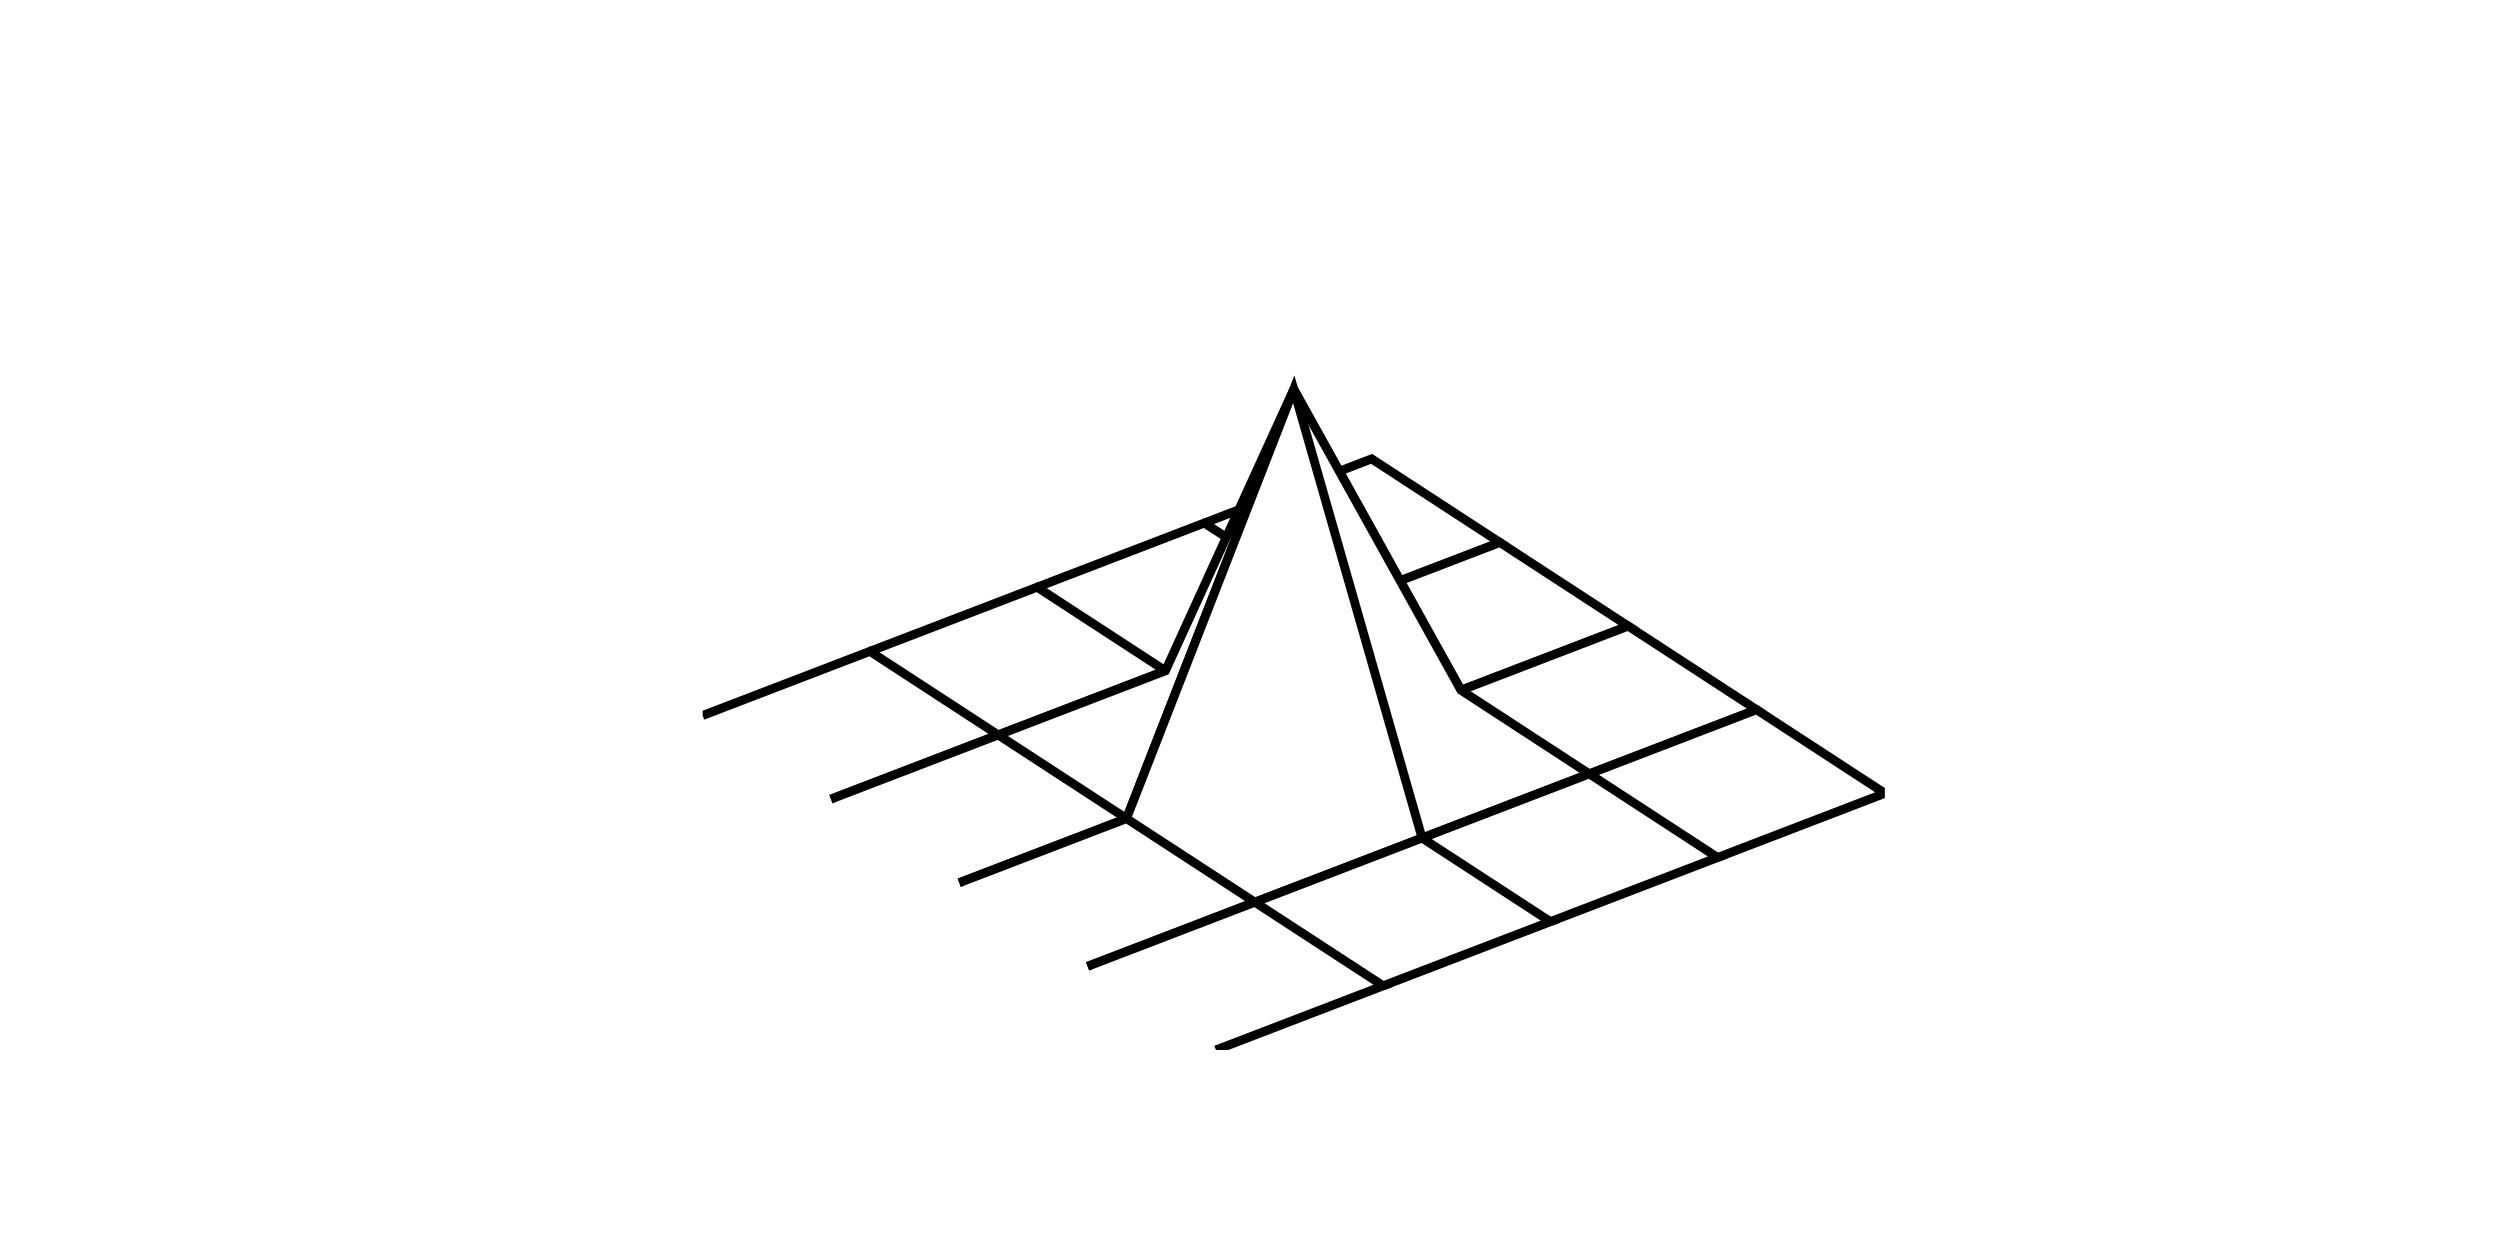
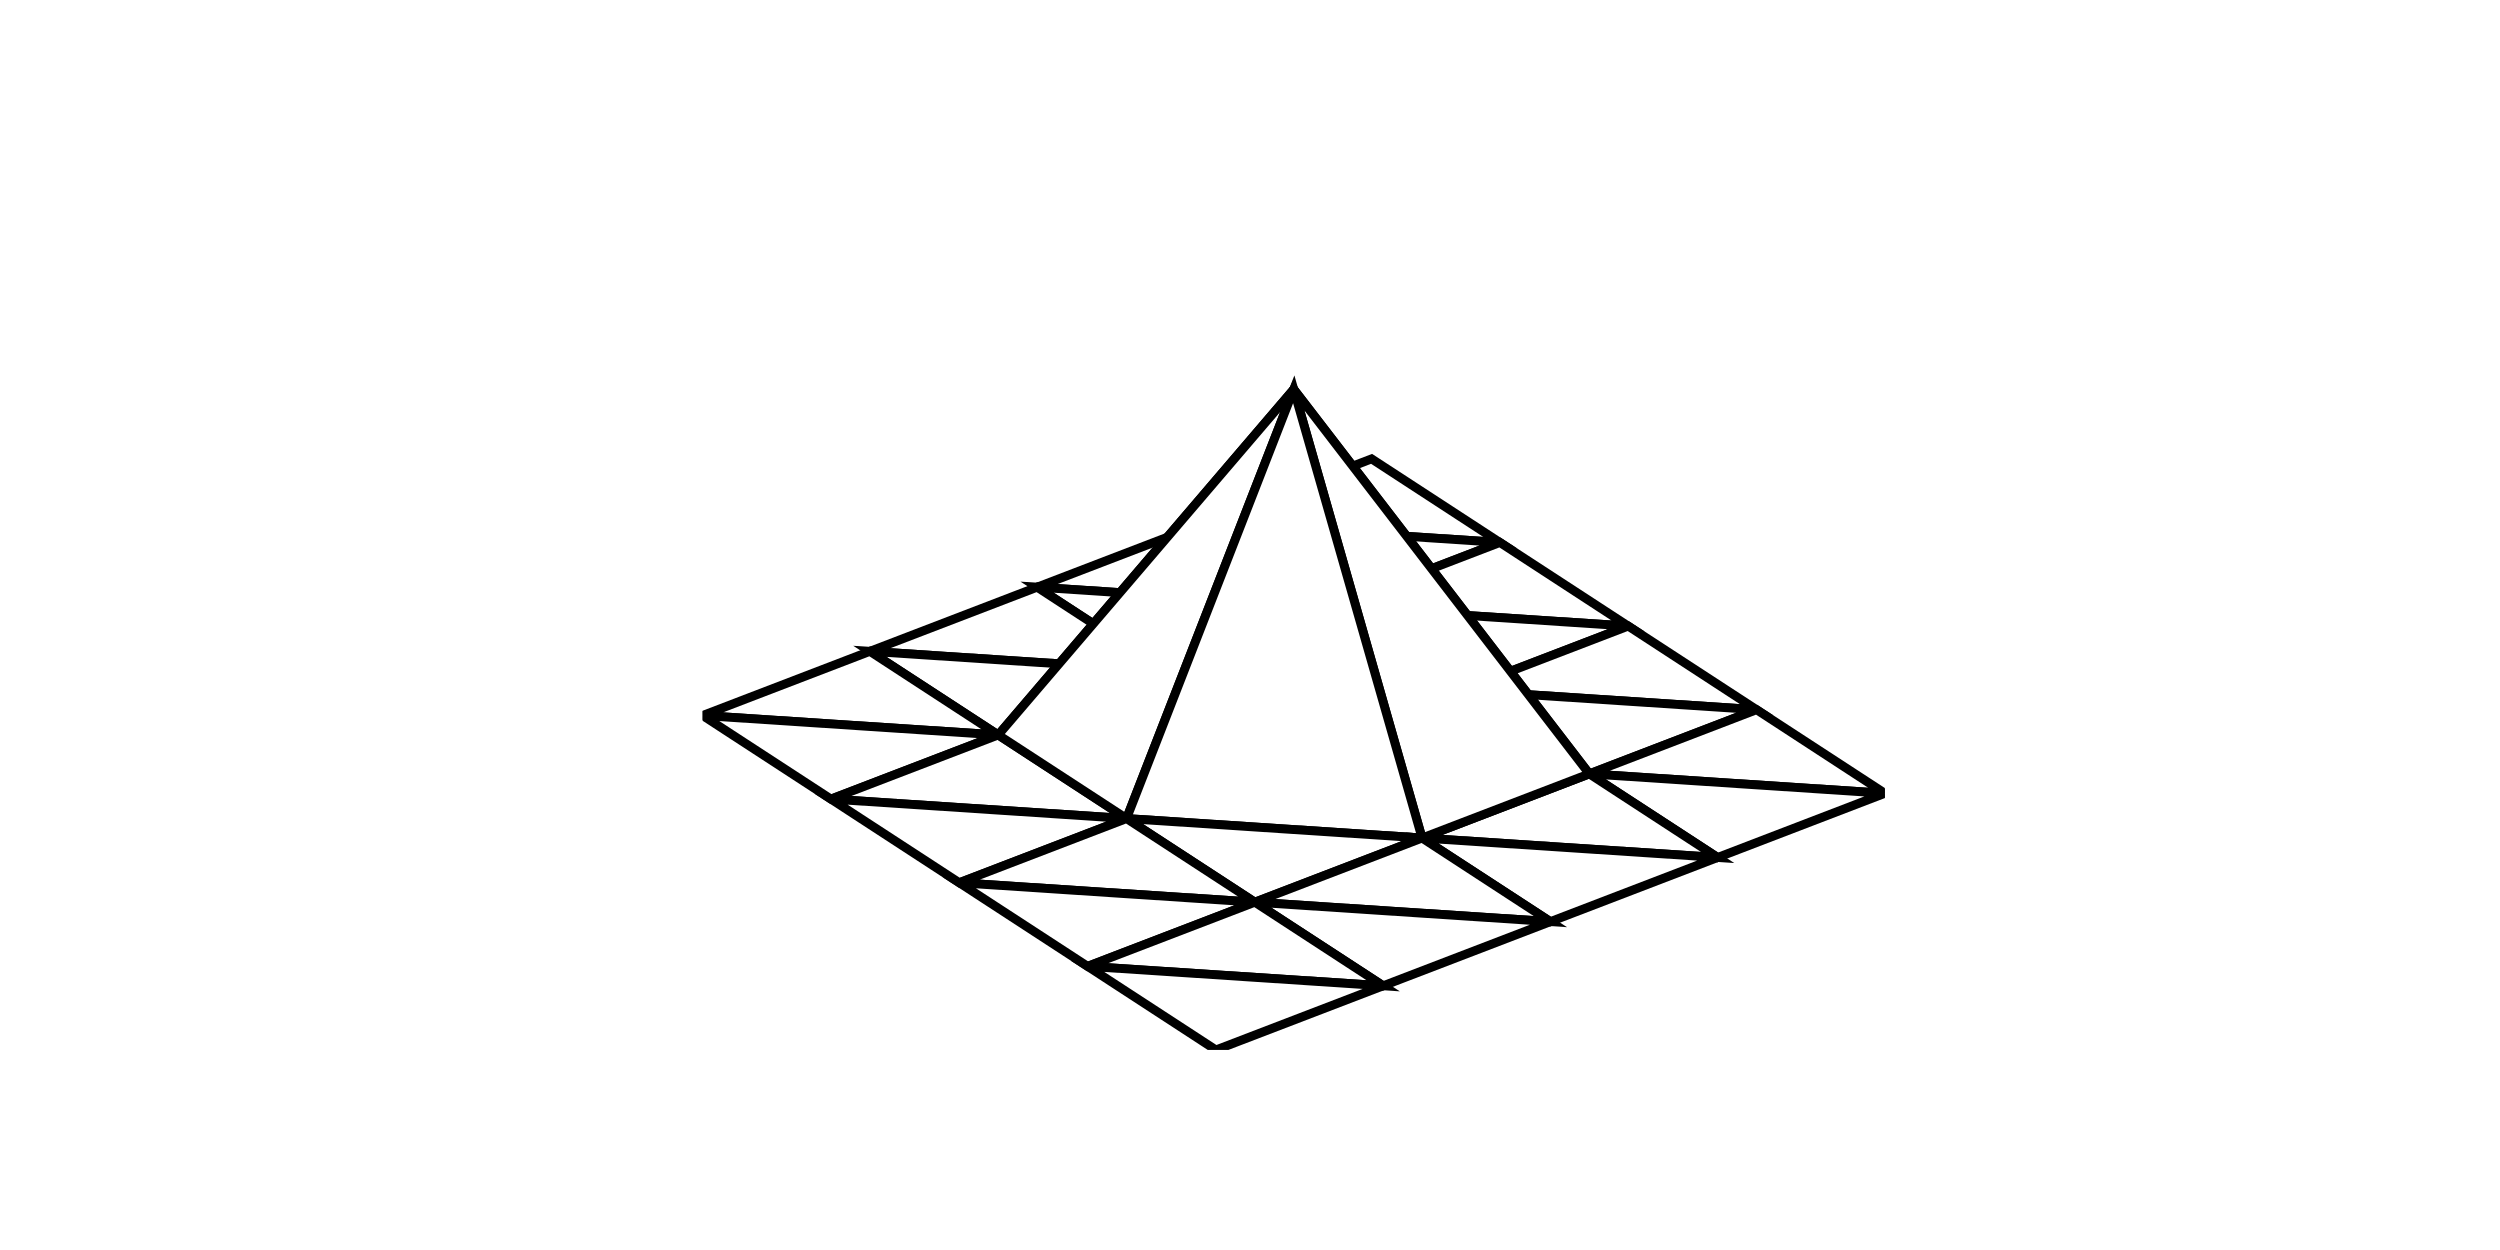
<svg xmlns="http://www.w3.org/2000/svg" preserveAspectRatio="xMinYMin meet" width="100%" height="100%" viewBox="0 0 187.500 93.750" version="1.1">
  <g id="topgroup">
    <rect x="0" y="0" width="187.500" height="93.750" fill="#ffffff" stroke="none" />
    <g id="ID000000">
      <clipPath id="ID000001">
        <rect x="52.698" y="7.031" width="88.666" height="71.716" />
      </clipPath>
      <g>
-         <g clip-path="url(#ID000001)" id="ID000002">
-           <polyline fill="#ffffff" fill-opacity="1.00" stroke="#000000" stroke-width="0.5pt" stroke-opacity="1.00" stroke-dasharray="none" points="99.950,45.497 112.492,40.685 102.868,34.414 90.325,39.226 " />
-           <polyline fill="#ffffff" fill-opacity="1.00" stroke="#000000" stroke-width="0.5pt" stroke-opacity="1.00" stroke-dasharray="none" points="87.407,50.309 99.950,45.497 90.325,39.226 77.783,44.038 " />
-           <polyline fill="#ffffff" fill-opacity="1.00" stroke="#000000" stroke-width="0.5pt" stroke-opacity="1.00" stroke-dasharray="none" points="109.574,51.768 122.116,46.956 112.492,40.685 99.950,45.497 " />
-           <polyline fill="#ffffff" fill-opacity="1.00" stroke="#000000" stroke-width="0.5pt" stroke-opacity="1.00" stroke-dasharray="none" points="74.865,55.121 87.407,50.309 77.783,44.038 65.241,48.850 " />
-           <polyline fill="#ffffff" fill-opacity="1.00" stroke="#000000" stroke-width="0.5pt" stroke-opacity="1.00" stroke-dasharray="none" points="119.198,58.040 131.740,53.227 122.116,46.956 109.574,51.768 " />
-           <polyline fill="#ffffff" fill-opacity="1.00" stroke="#000000" stroke-width="0.5pt" stroke-opacity="1.00" stroke-dasharray="none" points="97.031,29.198 109.574,51.768 99.950,45.497 87.407,50.309 " />
-           <polyline fill="#ffffff" fill-opacity="1.00" stroke="#000000" stroke-width="0.5pt" stroke-opacity="1.00" stroke-dasharray="none" points="62.322,59.933 74.865,55.121 65.241,48.850 52.698,53.662 " />
-           <polyline fill="#ffffff" fill-opacity="1.00" stroke="#000000" stroke-width="0.5pt" stroke-opacity="1.00" stroke-dasharray="none" points="84.489,61.392 97.031,29.198 87.407,50.309 74.865,55.121 " />
-           <polyline fill="#ffffff" fill-opacity="1.00" stroke="#000000" stroke-width="0.5pt" stroke-opacity="1.00" stroke-dasharray="none" points="128.822,64.311 141.364,59.499 131.740,53.227 119.198,58.040 " />
-           <polyline fill="#ffffff" fill-opacity="1.00" stroke="#000000" stroke-width="0.5pt" stroke-opacity="1.00" stroke-dasharray="none" points="106.655,62.852 119.198,58.040 109.574,51.768 97.031,29.198 " />
-           <polyline fill="#ffffff" fill-opacity="1.00" stroke="#000000" stroke-width="0.5pt" stroke-opacity="1.00" stroke-dasharray="none" points="71.946,66.205 84.489,61.392 74.865,55.121 62.322,59.933 " />
-           <polyline fill="#ffffff" fill-opacity="1.00" stroke="#000000" stroke-width="0.5pt" stroke-opacity="1.00" stroke-dasharray="none" points="116.280,69.123 128.822,64.311 119.198,58.040 106.655,62.852 " />
-           <polyline fill="#ffffff" fill-opacity="1.00" stroke="#000000" stroke-width="0.5pt" stroke-opacity="1.00" stroke-dasharray="none" points="94.113,67.664 106.655,62.852 97.031,29.198 84.489,61.392 " />
-           <polyline fill="#ffffff" fill-opacity="1.00" stroke="#000000" stroke-width="0.5pt" stroke-opacity="1.00" stroke-dasharray="none" points="81.571,72.476 94.113,67.664 84.489,61.392 71.946,66.205 " />
-           <polyline fill="#ffffff" fill-opacity="1.00" stroke="#000000" stroke-width="0.5pt" stroke-opacity="1.00" stroke-dasharray="none" points="103.737,73.935 116.280,69.123 106.655,62.852 94.113,67.664 " />
-           <polyline fill="#ffffff" fill-opacity="1.00" stroke="#000000" stroke-width="0.5pt" stroke-opacity="1.00" stroke-dasharray="none" points="91.195,78.747 103.737,73.935 94.113,67.664 81.571,72.476 " />
+         <g id="ID000002" clip-path="url(#ID000001)">
+           <polygon fill="#ffffff" fill-opacity="1.00" stroke="#000000" stroke-width="0.5pt" stroke-opacity="1.00" stroke-dasharray="none" points="112.492,40.685 102.868,34.414 90.325,39.226 " />
+           <polygon fill="#ffffff" fill-opacity="1.00" stroke="#000000" stroke-width="0.5pt" stroke-opacity="1.00" stroke-dasharray="none" points="90.325,39.226 99.950,45.497 112.492,40.685 " />
+           <polygon fill="#ffffff" fill-opacity="1.00" stroke="#000000" stroke-width="0.5pt" stroke-opacity="1.00" stroke-dasharray="none" points="90.325,39.226 77.783,44.038 99.950,45.497 " />
+           <polygon fill="#ffffff" fill-opacity="1.00" stroke="#000000" stroke-width="0.5pt" stroke-opacity="1.00" stroke-dasharray="none" points="112.492,40.685 99.950,45.497 122.116,46.956 " />
+           <polygon fill="#ffffff" fill-opacity="1.00" stroke="#000000" stroke-width="0.5pt" stroke-opacity="1.00" stroke-dasharray="none" points="87.407,50.309 99.950,45.497 77.783,44.038 " />
+           <polygon fill="#ffffff" fill-opacity="1.00" stroke="#000000" stroke-width="0.5pt" stroke-opacity="1.00" stroke-dasharray="none" points="87.407,50.309 77.783,44.038 65.241,48.850 " />
+           <polygon fill="#ffffff" fill-opacity="1.00" stroke="#000000" stroke-width="0.5pt" stroke-opacity="1.00" stroke-dasharray="none" points="99.950,45.497 109.574,51.768 122.116,46.956 " />
+           <polygon fill="#ffffff" fill-opacity="1.00" stroke="#000000" stroke-width="0.5pt" stroke-opacity="1.00" stroke-dasharray="none" points="109.574,51.768 99.950,45.497 87.407,50.309 " />
+           <polygon fill="#ffffff" fill-opacity="1.00" stroke="#000000" stroke-width="0.5pt" stroke-opacity="1.00" stroke-dasharray="none" points="122.116,46.956 109.574,51.768 131.740,53.227 " />
+           <polygon fill="#ffffff" fill-opacity="1.00" stroke="#000000" stroke-width="0.5pt" stroke-opacity="1.00" stroke-dasharray="none" points="87.407,50.309 65.241,48.850 74.865,55.121 " />
+           <polygon fill="#ffffff" fill-opacity="1.00" stroke="#000000" stroke-width="0.5pt" stroke-opacity="1.00" stroke-dasharray="none" points="65.241,48.850 52.698,53.662 74.865,55.121 " />
+           <polygon fill="#ffffff" fill-opacity="1.00" stroke="#000000" stroke-width="0.5pt" stroke-opacity="1.00" stroke-dasharray="none" points="109.574,51.768 119.198,58.040 131.740,53.227 " />
+           <polygon fill="#ffffff" fill-opacity="1.00" stroke="#000000" stroke-width="0.5pt" stroke-opacity="1.00" stroke-dasharray="none" points="87.407,50.309 97.031,29.198 109.574,51.768 " />
+           <polygon fill="#ffffff" fill-opacity="1.00" stroke="#000000" stroke-width="0.5pt" stroke-opacity="1.00" stroke-dasharray="none" points="62.322,59.933 74.865,55.121 52.698,53.662 " />
+           <polygon fill="#ffffff" fill-opacity="1.00" stroke="#000000" stroke-width="0.5pt" stroke-opacity="1.00" stroke-dasharray="none" points="131.740,53.227 119.198,58.040 141.364,59.499 " />
+           <polygon fill="#ffffff" fill-opacity="1.00" stroke="#000000" stroke-width="0.5pt" stroke-opacity="1.00" stroke-dasharray="none" points="87.407,50.309 74.865,55.121 97.031,29.198 " />
+           <polygon fill="#ffffff" fill-opacity="1.00" stroke="#000000" stroke-width="0.5pt" stroke-opacity="1.00" stroke-dasharray="none" points="109.574,51.768 97.031,29.198 119.198,58.040 " />
+           <polygon fill="#ffffff" fill-opacity="1.00" stroke="#000000" stroke-width="0.5pt" stroke-opacity="1.00" stroke-dasharray="none" points="74.865,55.121 62.322,59.933 84.489,61.392 " />
+           <polygon fill="#ffffff" fill-opacity="1.00" stroke="#000000" stroke-width="0.5pt" stroke-opacity="1.00" stroke-dasharray="none" points="128.822,64.311 141.364,59.499 119.198,58.040 " />
+           <polygon fill="#ffffff" fill-opacity="1.00" stroke="#000000" stroke-width="0.5pt" stroke-opacity="1.00" stroke-dasharray="none" points="97.031,29.198 74.865,55.121 84.489,61.392 " />
+           <polygon fill="#ffffff" fill-opacity="1.00" stroke="#000000" stroke-width="0.5pt" stroke-opacity="1.00" stroke-dasharray="none" points="106.655,62.852 128.822,64.311 119.198,58.040 " />
+           <polygon fill="#ffffff" fill-opacity="1.00" stroke="#000000" stroke-width="0.5pt" stroke-opacity="1.00" stroke-dasharray="none" points="97.031,29.198 106.655,62.852 119.198,58.040 " />
+           <polygon fill="#ffffff" fill-opacity="1.00" stroke="#000000" stroke-width="0.5pt" stroke-opacity="1.00" stroke-dasharray="none" points="71.946,66.205 84.489,61.392 62.322,59.933 " />
+           <polygon fill="#ffffff" fill-opacity="1.00" stroke="#000000" stroke-width="0.5pt" stroke-opacity="1.00" stroke-dasharray="none" points="97.031,29.198 84.489,61.392 106.655,62.852 " />
+           <polygon fill="#ffffff" fill-opacity="1.00" stroke="#000000" stroke-width="0.5pt" stroke-opacity="1.00" stroke-dasharray="none" points="106.655,62.852 84.489,61.392 94.113,67.664 " />
+           <polygon fill="#ffffff" fill-opacity="1.00" stroke="#000000" stroke-width="0.5pt" stroke-opacity="1.00" stroke-dasharray="none" points="84.489,61.392 71.946,66.205 94.113,67.664 " />
+           <polygon fill="#ffffff" fill-opacity="1.00" stroke="#000000" stroke-width="0.5pt" stroke-opacity="1.00" stroke-dasharray="none" points="106.655,62.852 116.280,69.123 128.822,64.311 " />
+           <polygon fill="#ffffff" fill-opacity="1.00" stroke="#000000" stroke-width="0.5pt" stroke-opacity="1.00" stroke-dasharray="none" points="116.280,69.123 106.655,62.852 94.113,67.664 " />
+           <polygon fill="#ffffff" fill-opacity="1.00" stroke="#000000" stroke-width="0.5pt" stroke-opacity="1.00" stroke-dasharray="none" points="71.946,66.205 81.571,72.476 94.113,67.664 " />
+           <polygon fill="#ffffff" fill-opacity="1.00" stroke="#000000" stroke-width="0.5pt" stroke-opacity="1.00" stroke-dasharray="none" points="94.113,67.664 103.737,73.935 116.280,69.123 " />
+           <polygon fill="#ffffff" fill-opacity="1.00" stroke="#000000" stroke-width="0.5pt" stroke-opacity="1.00" stroke-dasharray="none" points="103.737,73.935 94.113,67.664 81.571,72.476 " />
+           <polygon fill="#ffffff" fill-opacity="1.00" stroke="#000000" stroke-width="0.5pt" stroke-opacity="1.00" stroke-dasharray="none" points="103.737,73.935 81.571,72.476 91.195,78.747 " />
        </g>
      </g>
    </g>
  </g>
</svg>
